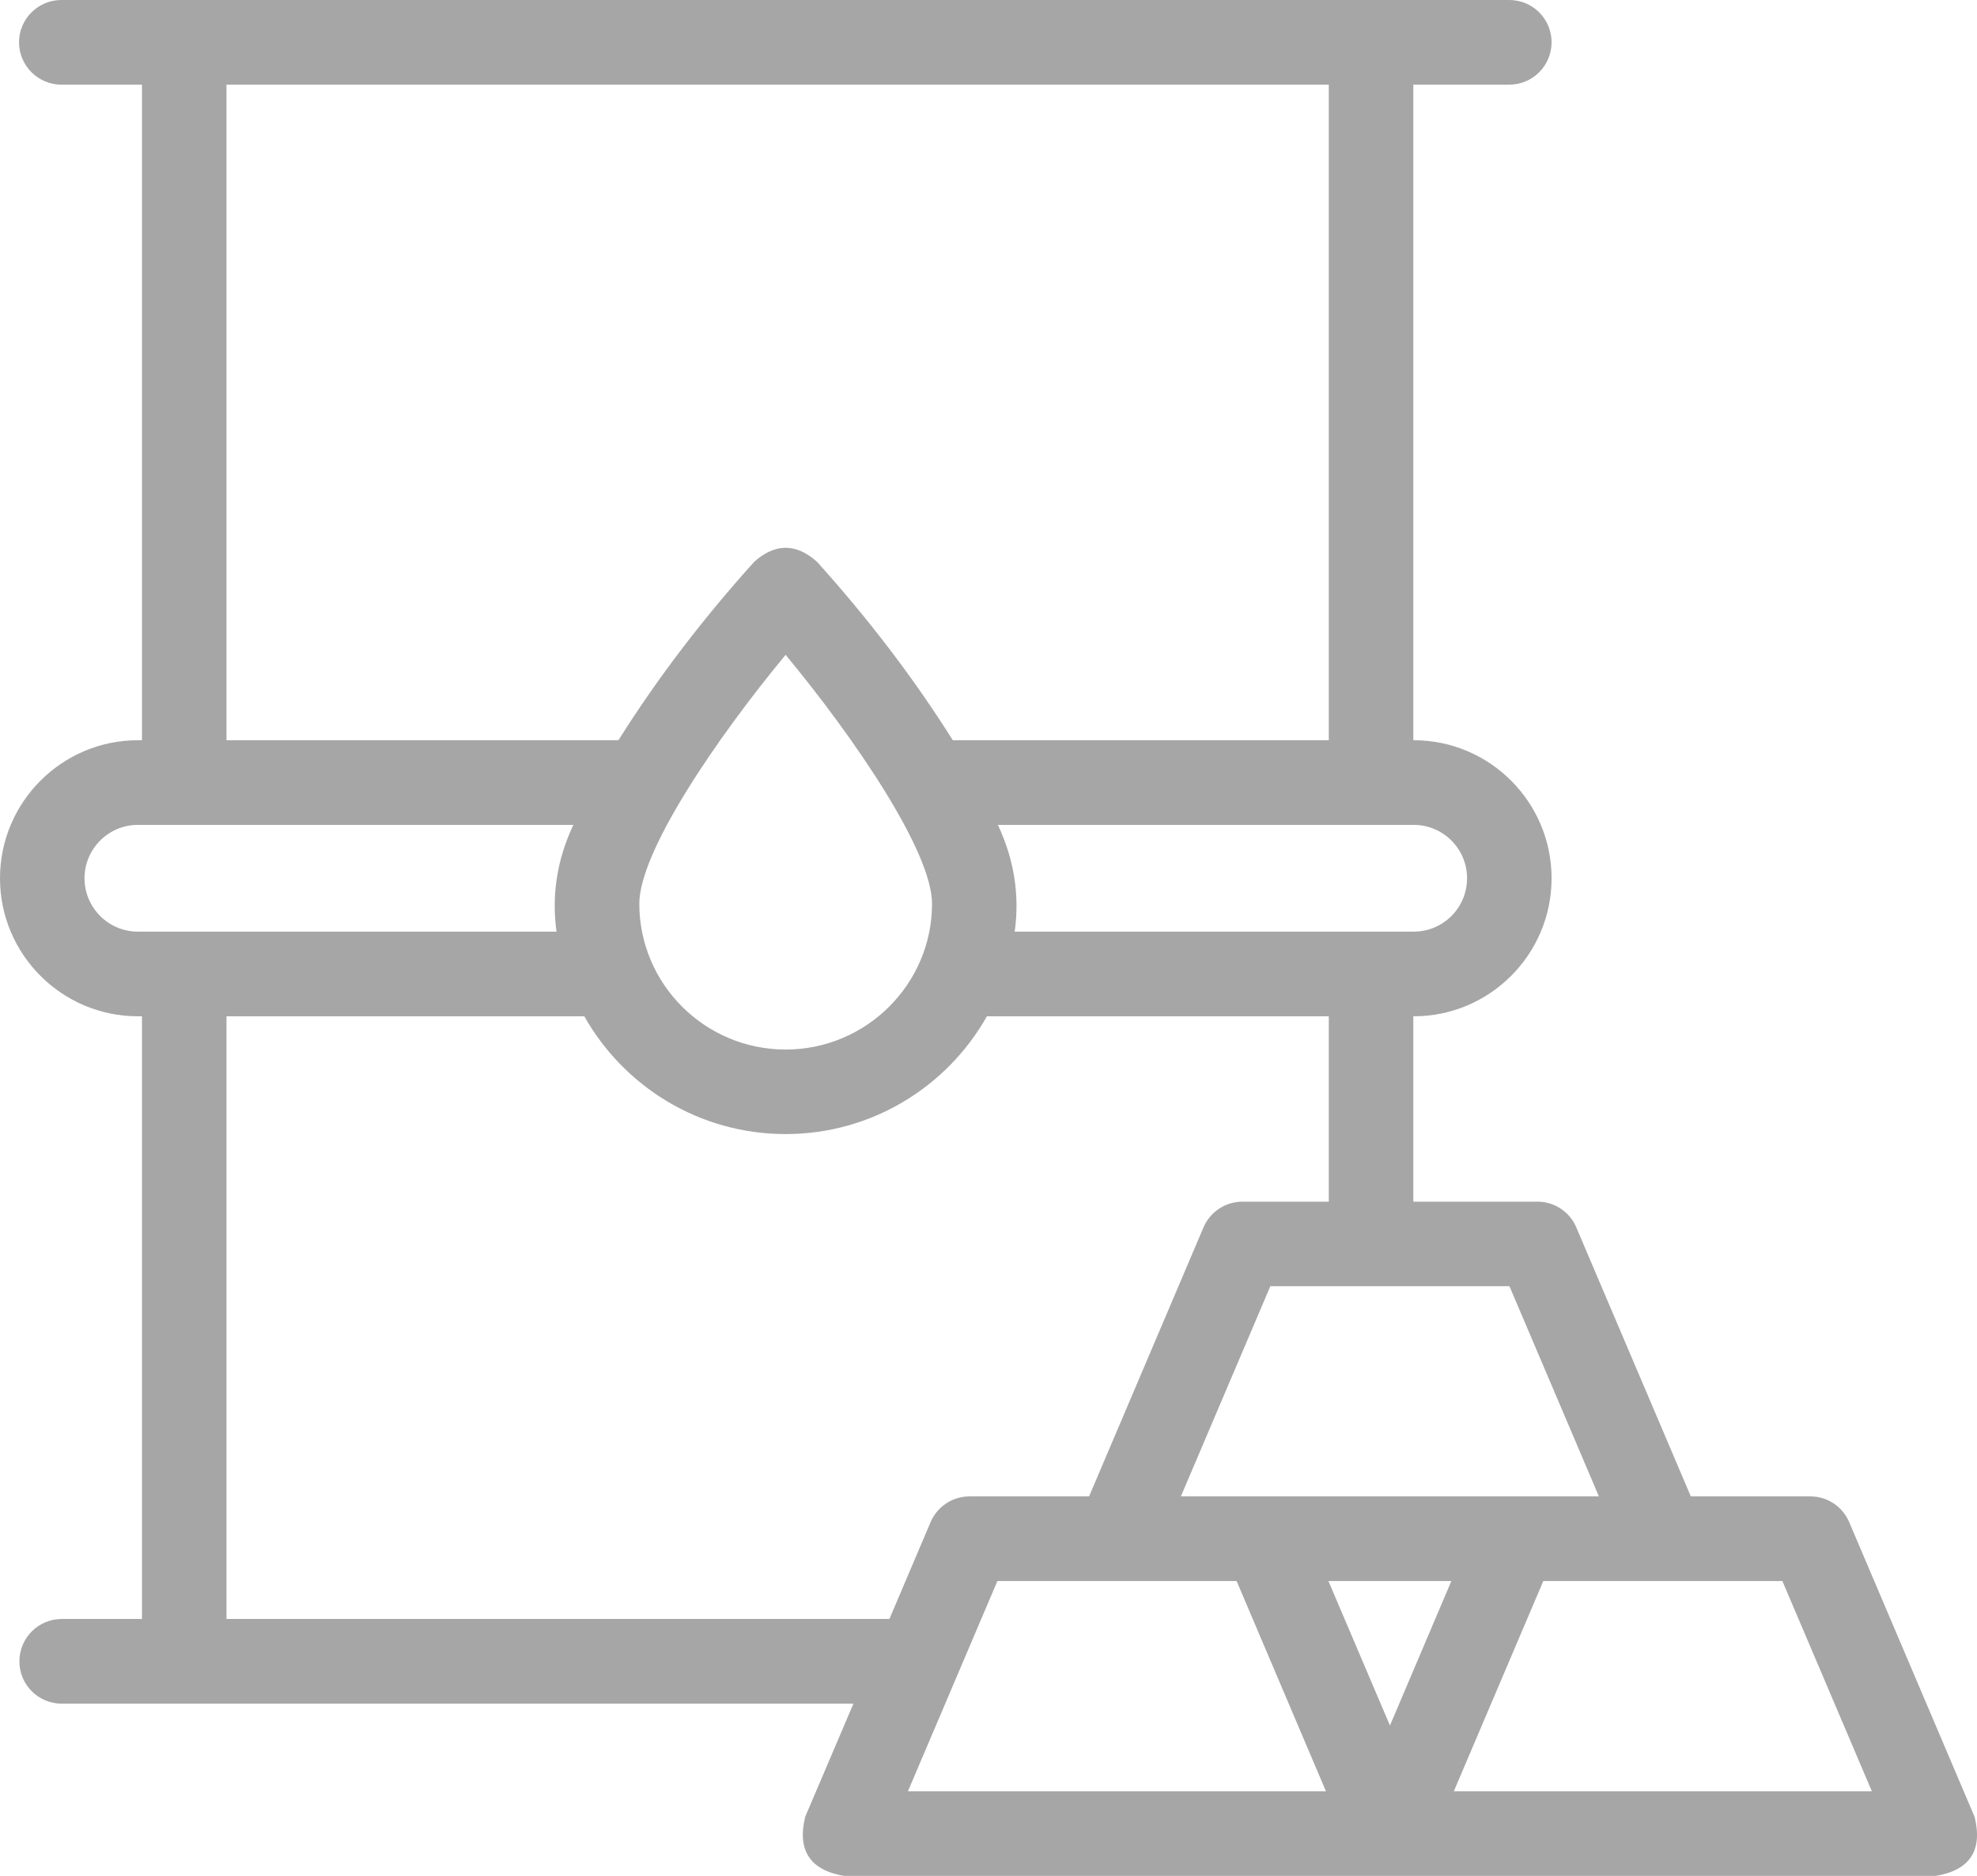
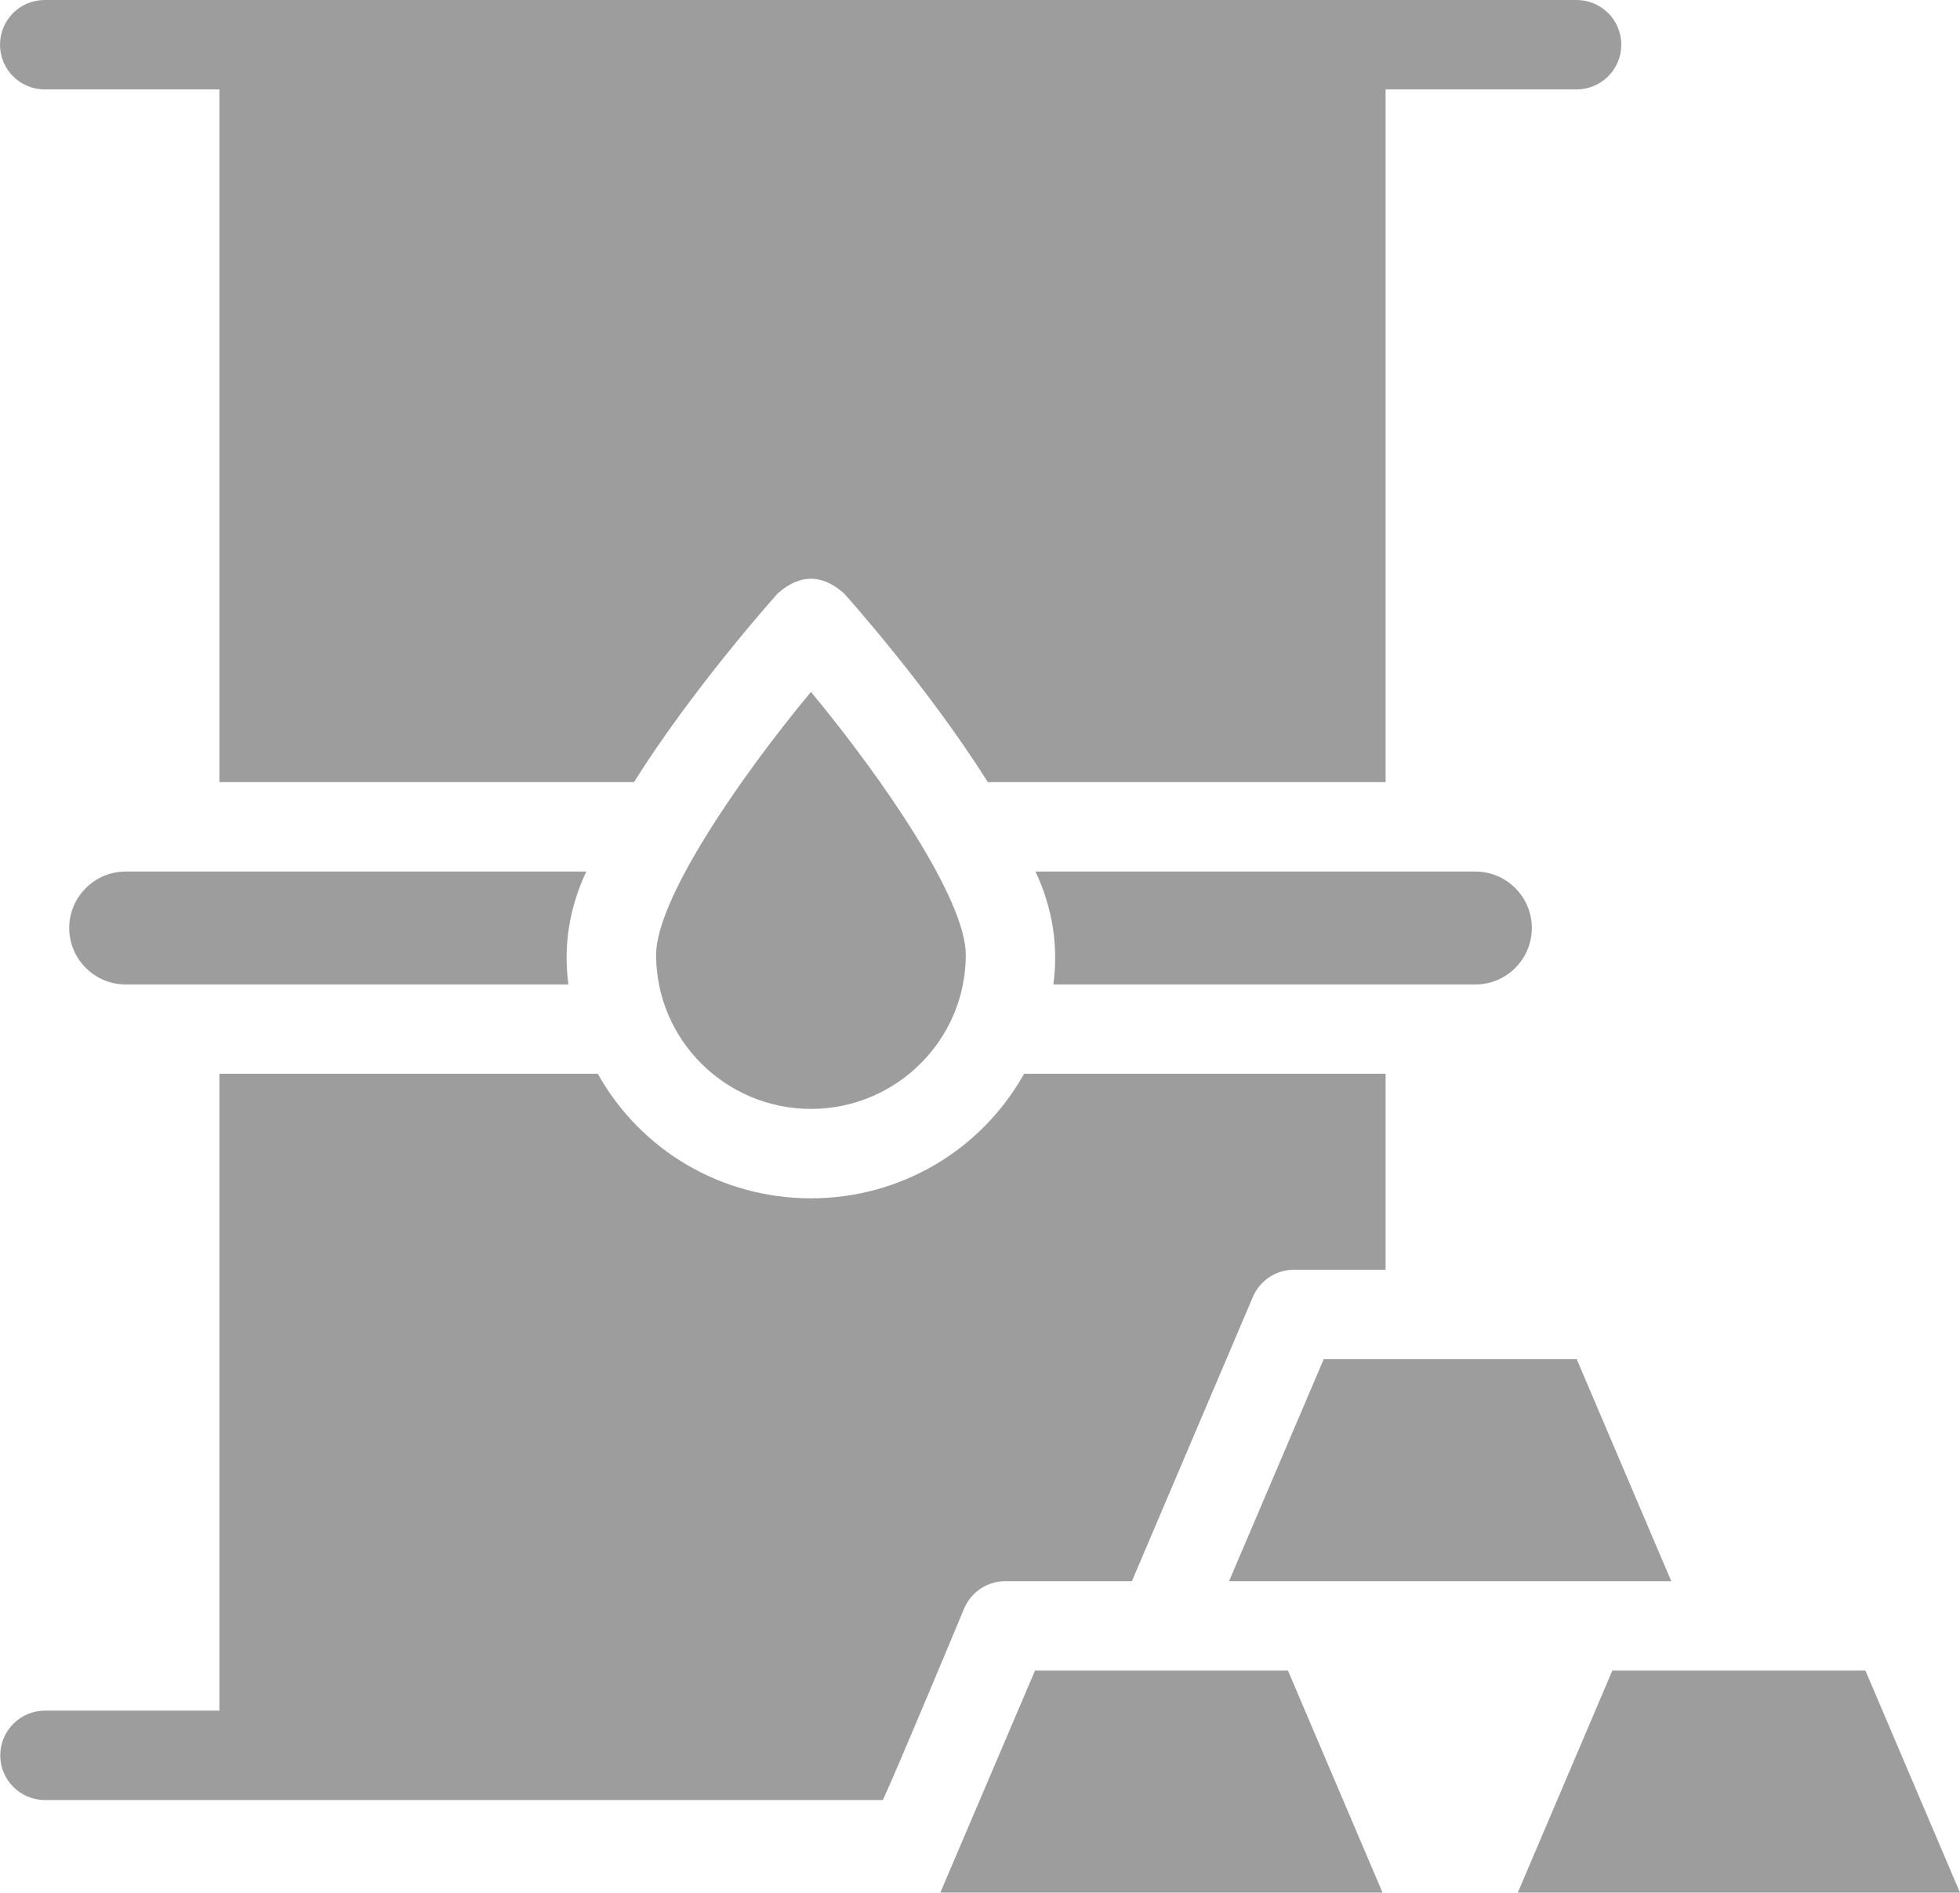
- <svg xmlns="http://www.w3.org/2000/svg" preserveAspectRatio="none" overflow="visible" style="display: block;" width="16" height="15.18" viewBox="0 0 16 15.18" fill="none">
+ <svg xmlns="http://www.w3.org/2000/svg" preserveAspectRatio="none" overflow="visible" style="display: block;" width="16" height="15.453" viewBox="0 0 16 15.453" fill="none">
  <g id="Group">
-     <path id="Vector" d="M15.981 14.703L14.966 12.318C14.912 12.191 14.789 12.109 14.652 12.109H13.684L12.757 9.932C12.704 9.806 12.58 9.724 12.443 9.724H11.438V8.224H11.441C12.057 8.224 12.557 7.723 12.557 7.107C12.557 6.491 12.057 5.99 11.441 5.99H11.438V0.685H12.215C12.404 0.685 12.557 0.531 12.557 0.342C12.557 0.153 12.404 0 12.215 0H0.497C0.308 0 0.154 0.153 0.154 0.342C0.154 0.531 0.308 0.685 0.497 0.685H1.149V5.99H1.116C0.501 5.99 0 6.491 0 7.107C0 7.723 0.501 8.224 1.116 8.224H1.149V13.101H0.499C0.31 13.101 0.157 13.255 0.157 13.444C0.157 13.633 0.31 13.786 0.499 13.786H6.907L6.516 14.703C6.451 14.975 6.556 15.133 6.831 15.18H15.666C15.942 15.134 16.047 14.975 15.981 14.703ZM12.94 12.109H9.557L10.281 10.408H12.216L12.94 12.109ZM11.249 13.963L10.751 12.794H11.746L11.249 13.963ZM11.873 7.107C11.873 7.345 11.68 7.539 11.441 7.539H8.212C8.253 7.244 8.208 6.956 8.076 6.675H11.441C11.68 6.675 11.873 6.869 11.873 7.107ZM5.174 7.313C5.174 6.89 5.802 5.97 6.358 5.299C6.914 5.97 7.543 6.89 7.543 7.313C7.543 7.963 7.011 8.493 6.358 8.493C5.705 8.493 5.174 7.963 5.174 7.313ZM1.833 0.685H10.754V5.99H7.711C7.39 5.479 7.016 4.994 6.612 4.546C6.443 4.395 6.273 4.395 6.104 4.546C5.7 4.994 5.326 5.479 5.005 5.99H1.833V0.685ZM0.684 7.107C0.684 6.869 0.878 6.675 1.116 6.675H4.64C4.508 6.956 4.463 7.244 4.504 7.539H1.116C0.878 7.539 0.684 7.345 0.684 7.107ZM1.833 13.101V8.224H4.729C5.049 8.792 5.659 9.177 6.358 9.177C7.057 9.177 7.667 8.792 7.987 8.224H10.754V9.724H10.055C9.918 9.724 9.794 9.806 9.74 9.932L8.814 12.109H7.846C7.709 12.109 7.585 12.191 7.531 12.318L7.198 13.101L1.833 13.101ZM7.348 14.495L8.072 12.794H10.008L10.731 14.495H7.348ZM11.766 14.495L12.49 12.794H14.425L15.149 14.495H11.766Z" fill="#A6A6A6" />
+     <path id="Vector" d="M0.365 0.73H1.791V6.386H5.175C5.665 5.608 6.319 4.879 6.348 4.846C6.529 4.685 6.71 4.685 6.891 4.846C6.92 4.879 7.574 5.608 8.064 6.386H11.311V0.73H12.87C13.071 0.73 13.235 0.567 13.235 0.365C13.235 0.163 13.071 0 12.87 0H0.365C0.163 0 0 0.163 0 0.365C0 0.567 0.163 0.73 0.365 0.73Z" fill="#9D9D9D" />
+     <path id="Vector_2" d="M12.044 8.038C12.298 8.038 12.505 7.831 12.505 7.577C12.505 7.323 12.298 7.116 12.044 7.116H8.453C8.593 7.415 8.641 7.723 8.599 8.038H12.044Z" fill="#9D9D9D" />
+     <path id="Vector_3" d="M1.026 7.116C0.772 7.116 0.565 7.323 0.565 7.577C0.565 7.831 0.772 8.038 1.026 8.038H4.64C4.598 7.723 4.646 7.415 4.786 7.116H1.026Z" fill="#9D9D9D" />
+     <path id="Vector_4" d="M5.356 7.796C5.356 8.49 5.923 9.054 6.62 9.054C7.317 9.054 7.884 8.49 7.884 7.796C7.884 7.346 7.213 6.365 6.62 5.649C6.026 6.365 5.356 7.346 5.356 7.796Z" fill="#9D9D9D" />
+     <path id="Vector_5" d="M8.449 13.64L7.676 15.453H11.286L10.514 13.64H8.449Z" fill="#9D9D9D" />
+     <path id="Vector_6" d="M15.228 13.64H13.162L12.39 15.453H16L15.228 13.64Z" fill="#9D9D9D" />
+     <path id="Vector_7" d="M8.207 12.91H9.24L10.228 10.588C10.286 10.454 10.418 10.367 10.564 10.367H11.311V8.767H8.36C8.01 9.392 7.352 9.784 6.62 9.784C5.888 9.784 5.229 9.392 4.88 8.767H1.791V13.967H0.367C0.166 13.967 0.002 14.131 0.002 14.332C0.002 14.534 0.166 14.697 0.367 14.697H7.207C7.316 14.465 7.871 13.132 7.871 13.132C7.929 12.997 8.061 12.91 8.207 12.91Z" fill="#9D9D9D" />
+     <path id="Vector_8" d="M10.033 12.91H13.643L12.871 11.097H10.806L10.033 12.91Z" fill="#9D9D9D" />
  </g>
</svg>
